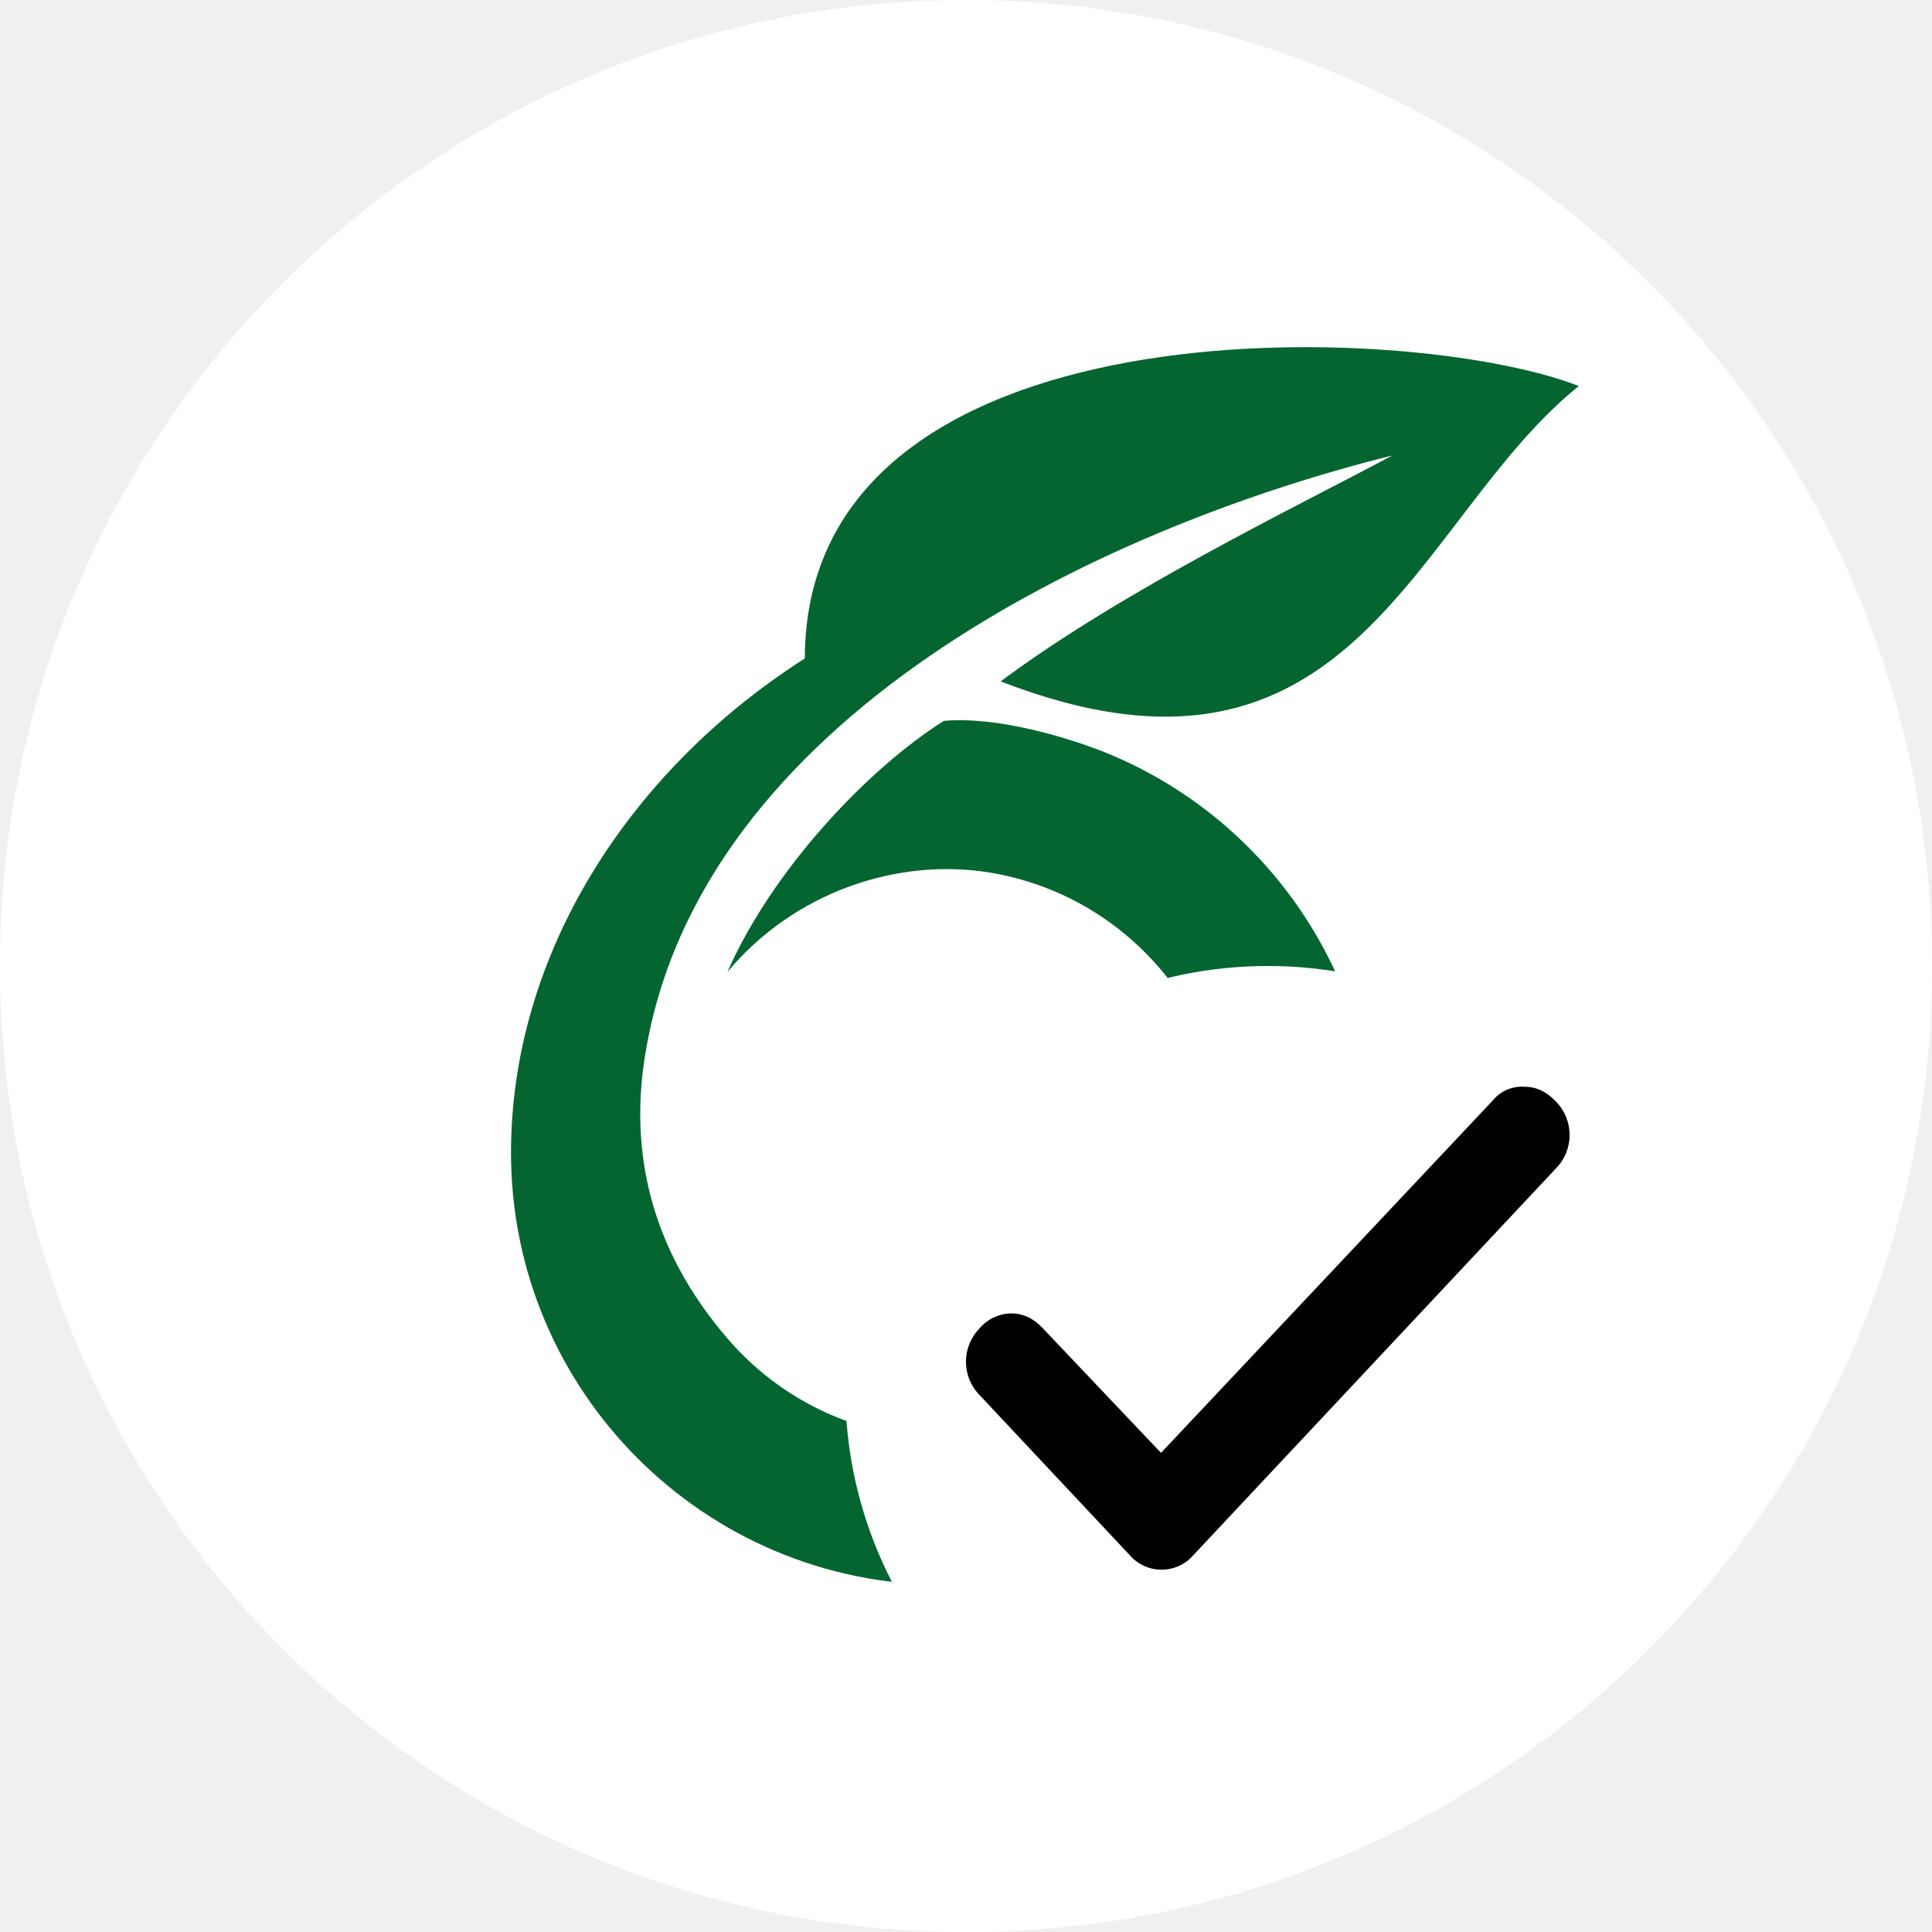
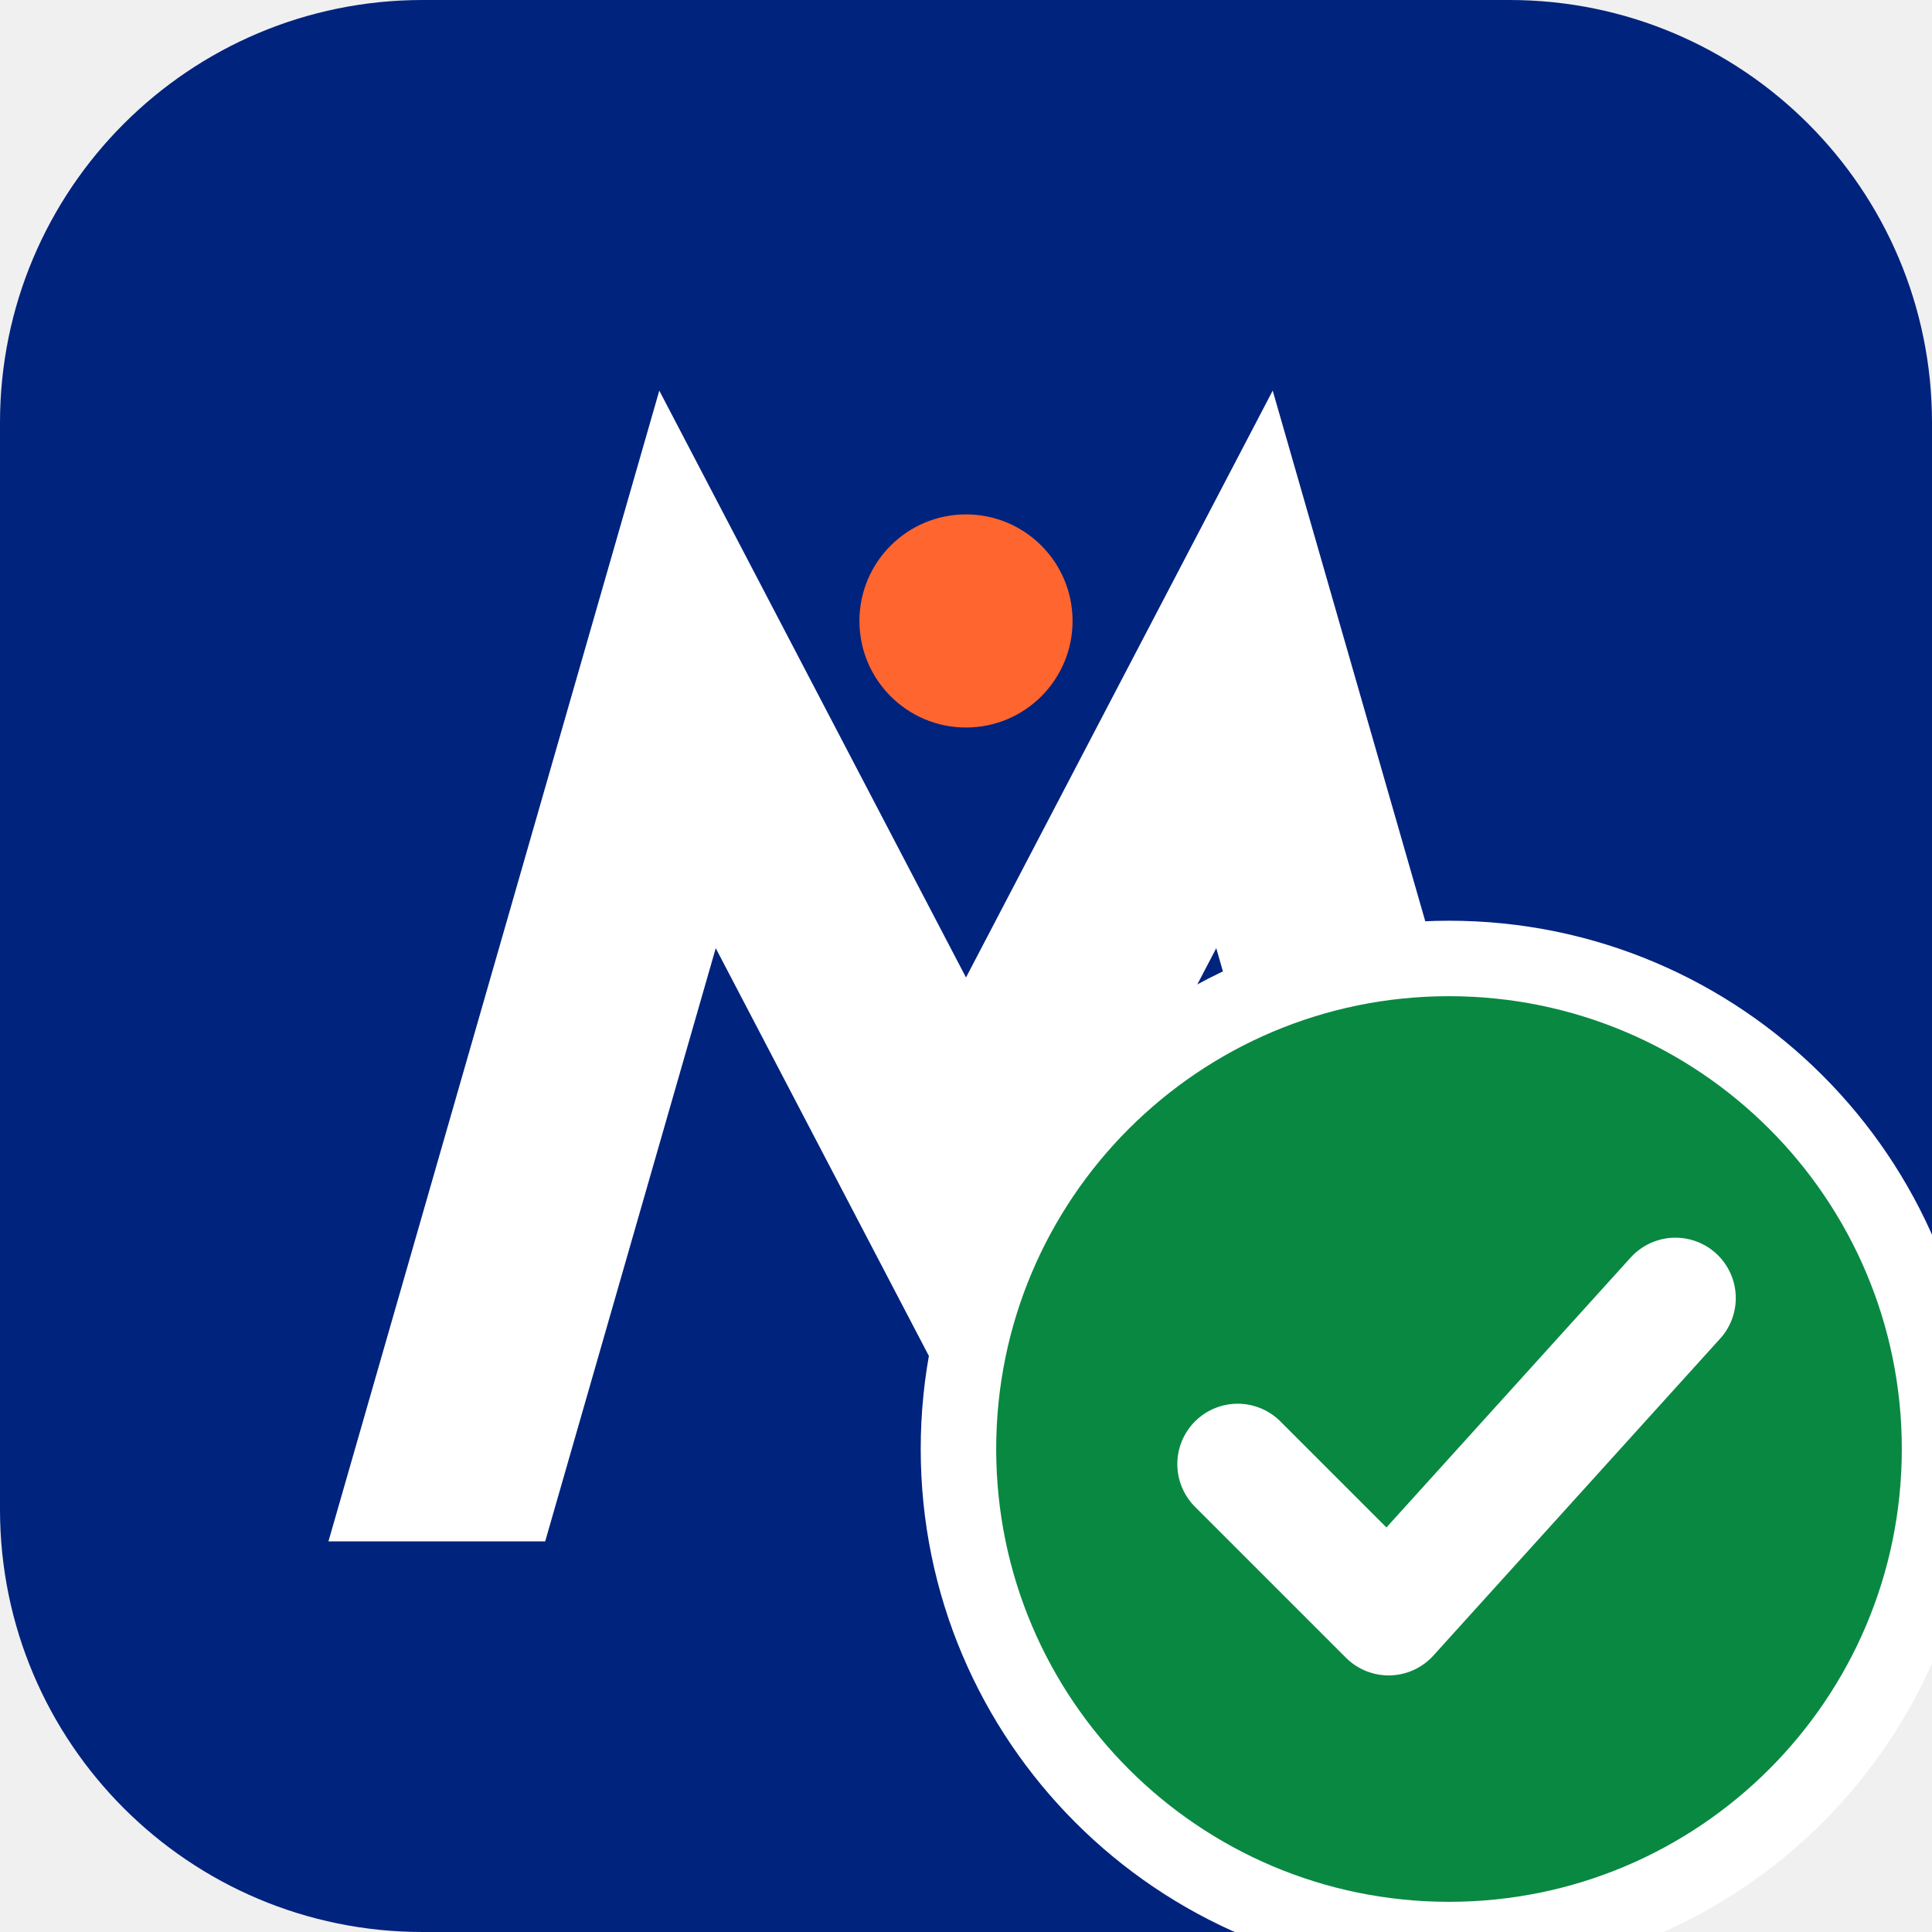
- <svg xmlns="http://www.w3.org/2000/svg" width="16" height="16" viewBox="0 0 16 16" fill="none">
-   <circle cx="8" cy="8" r="8" fill="#fff" />
-   <path d="M13.075 3.197C11.688 2.654 6.672 2.458 6.665 5.453C5.2 6.389 4.232 7.912 4.232 9.547C4.232 11.523 5.835 13.125 7.81 13.125C9.785 13.125 11.387 11.523 11.387 9.547C11.387 8.024 10.433 6.716 9.085 6.205C8.824 6.107 8.261 5.931 7.816 5.97C7.176 6.375 6.391 7.213 6.024 8.05C6.574 7.389 7.431 7.101 8.196 7.226C9.314 7.409 10.171 8.377 10.171 9.554C10.171 10.855 9.118 11.909 7.816 11.909C7.097 11.909 6.456 11.588 6.024 11.084C5.377 10.332 5.213 9.521 5.344 8.73C5.796 5.957 9.085 4.381 11.531 3.772C10.733 4.198 9.295 4.891 8.287 5.643C11.224 6.781 11.701 4.302 13.075 3.197Z" fill="#046530" />
-   <circle cx="10.5" cy="11.5" r="3.5" fill="#fff" />
-   <path fill="#000" d="m9.615 12.032 2.75-2.921a.31.31 0 0 1 .26-.111q.146 0 .26.122a.395.395 0 0 1 0 .555l-3 3.2a.349.349 0 0 1-.531 0l-1.24-1.322a.395.395 0 0 1 0-.556.35.35 0 0 1 .261-.122q.146 0 .26.122z" />
+ <svg xmlns="http://www.w3.org/2000/svg" width="64" height="64" viewBox="0 0 64 64">
+   <rect width="64" height="64" rx="14" fill="#00237d" />
+   <circle cx="32" cy="20.57" r="3.53" fill="#ff652f" />
+   <path d="M18.06 51.06L23.71 31.41L32 47.27L40.29 31.41L45.94 51.06L53.12 51.06L42.16 12.94L32 32.38L21.84 12.94L10.88 51.06Z" fill="#ffffff" />
+   <circle cx="48" cy="48" r="17.5" fill="#ffffff" />
+   <circle cx="48" cy="48" r="15" fill="#098842" />
+   <path d="M41 48.5L46 53.5L55.5 43" stroke="#ffffff" stroke-width="4" stroke-linecap="round" stroke-linejoin="round" fill="none" />
</svg>
